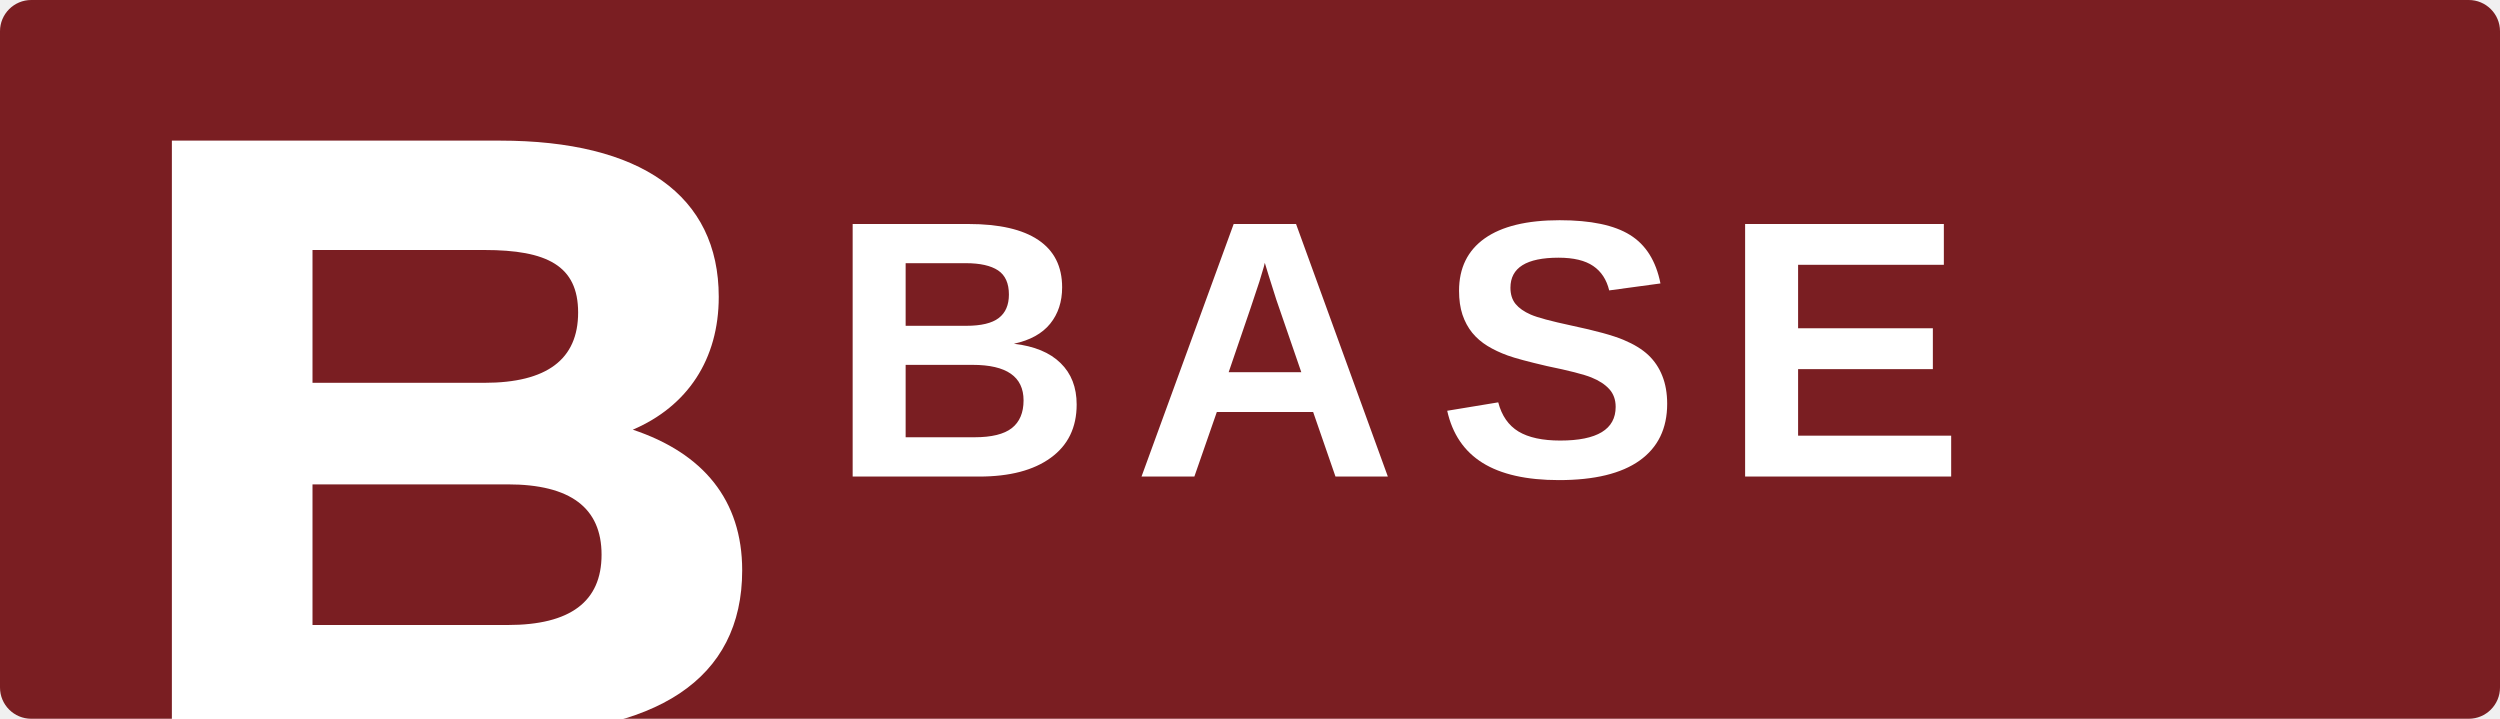
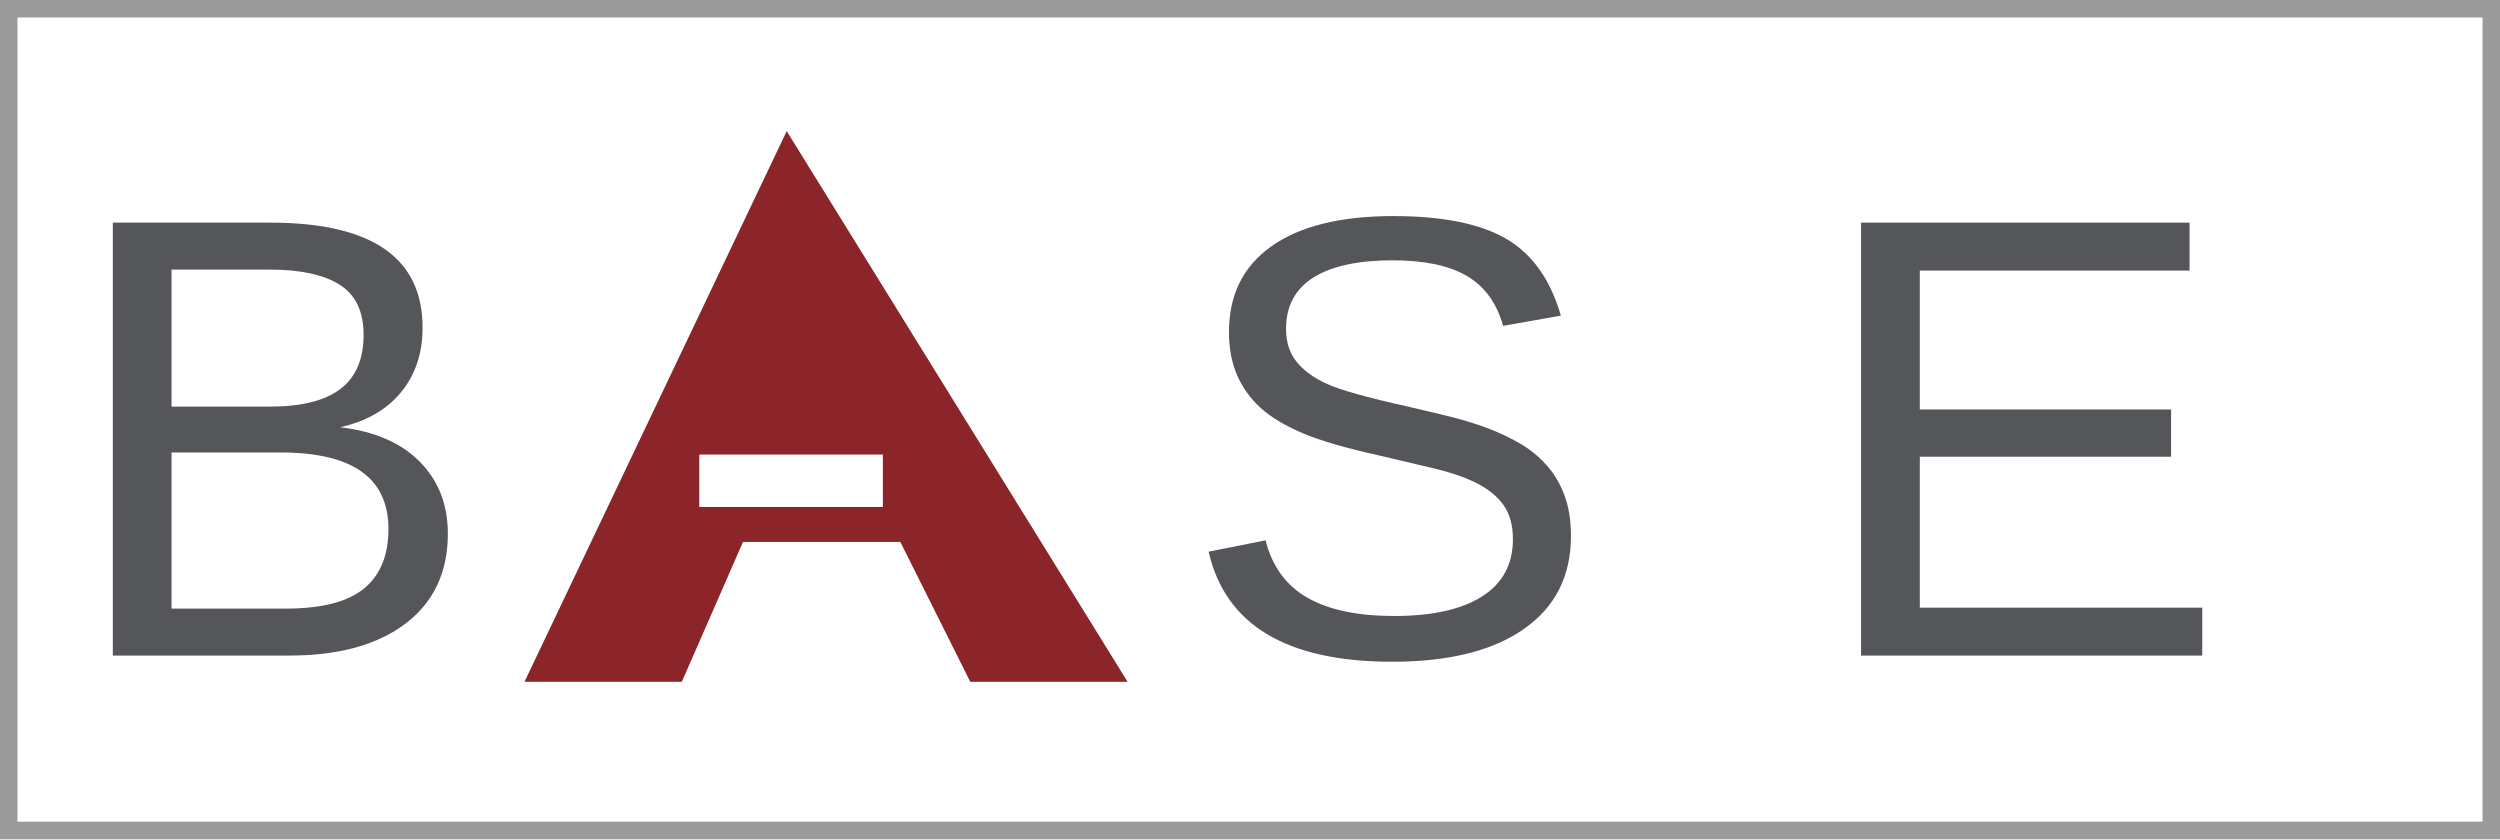
- <svg xmlns="http://www.w3.org/2000/svg" viewBox="0 0 320 92" role="img" aria-labelledby="title desc">
-   <rect width="320" height="92" rx="4" fill="#7a1e22" />
-   <path fill="#fff" d="M22 18h42c18 0 28 7 28 20 0 8-4 14-11 17 9 3 14 9 14 18 0 14-11 21-31 21H22V18Zm18 14v17h22c8 0 12-3 12-9s-4-8-12-8H40Zm0 30v18h25c8 0 12-3 12-9s-4-9-12-9H40Z" />
-   <text x="106" y="61" fill="#fff" font-family="Arial, Helvetica, sans-serif" font-size="47" font-weight="800" letter-spacing="5">BASE</text>
+ <svg xmlns="http://www.w3.org/2000/svg" viewBox="0 0 286 96" role="img" aria-labelledby="title desc">
+   <rect x="1" y="1" width="284" height="94" fill="#fff" stroke="#9a9a9a" stroke-width="2" />
+   <text x="7" y="75" fill="#55565a" font-family="Arial, Helvetica, sans-serif" font-size="72" font-weight="400">B</text>
+   <path fill="#8b2529" d="M90 15 L60 78 H78 L85 62 H103 L111 78 H129 L90 15 Z" />
+   <path fill="#fff" d="M80 52 H101 V58 H80 Z" />
+   <text x="135" y="75" fill="#55565a" font-family="Arial, Helvetica, sans-serif" font-size="72" font-weight="400">S</text>
+   <text x="207" y="75" fill="#55565a" font-family="Arial, Helvetica, sans-serif" font-size="72" font-weight="400">E</text>
</svg>
